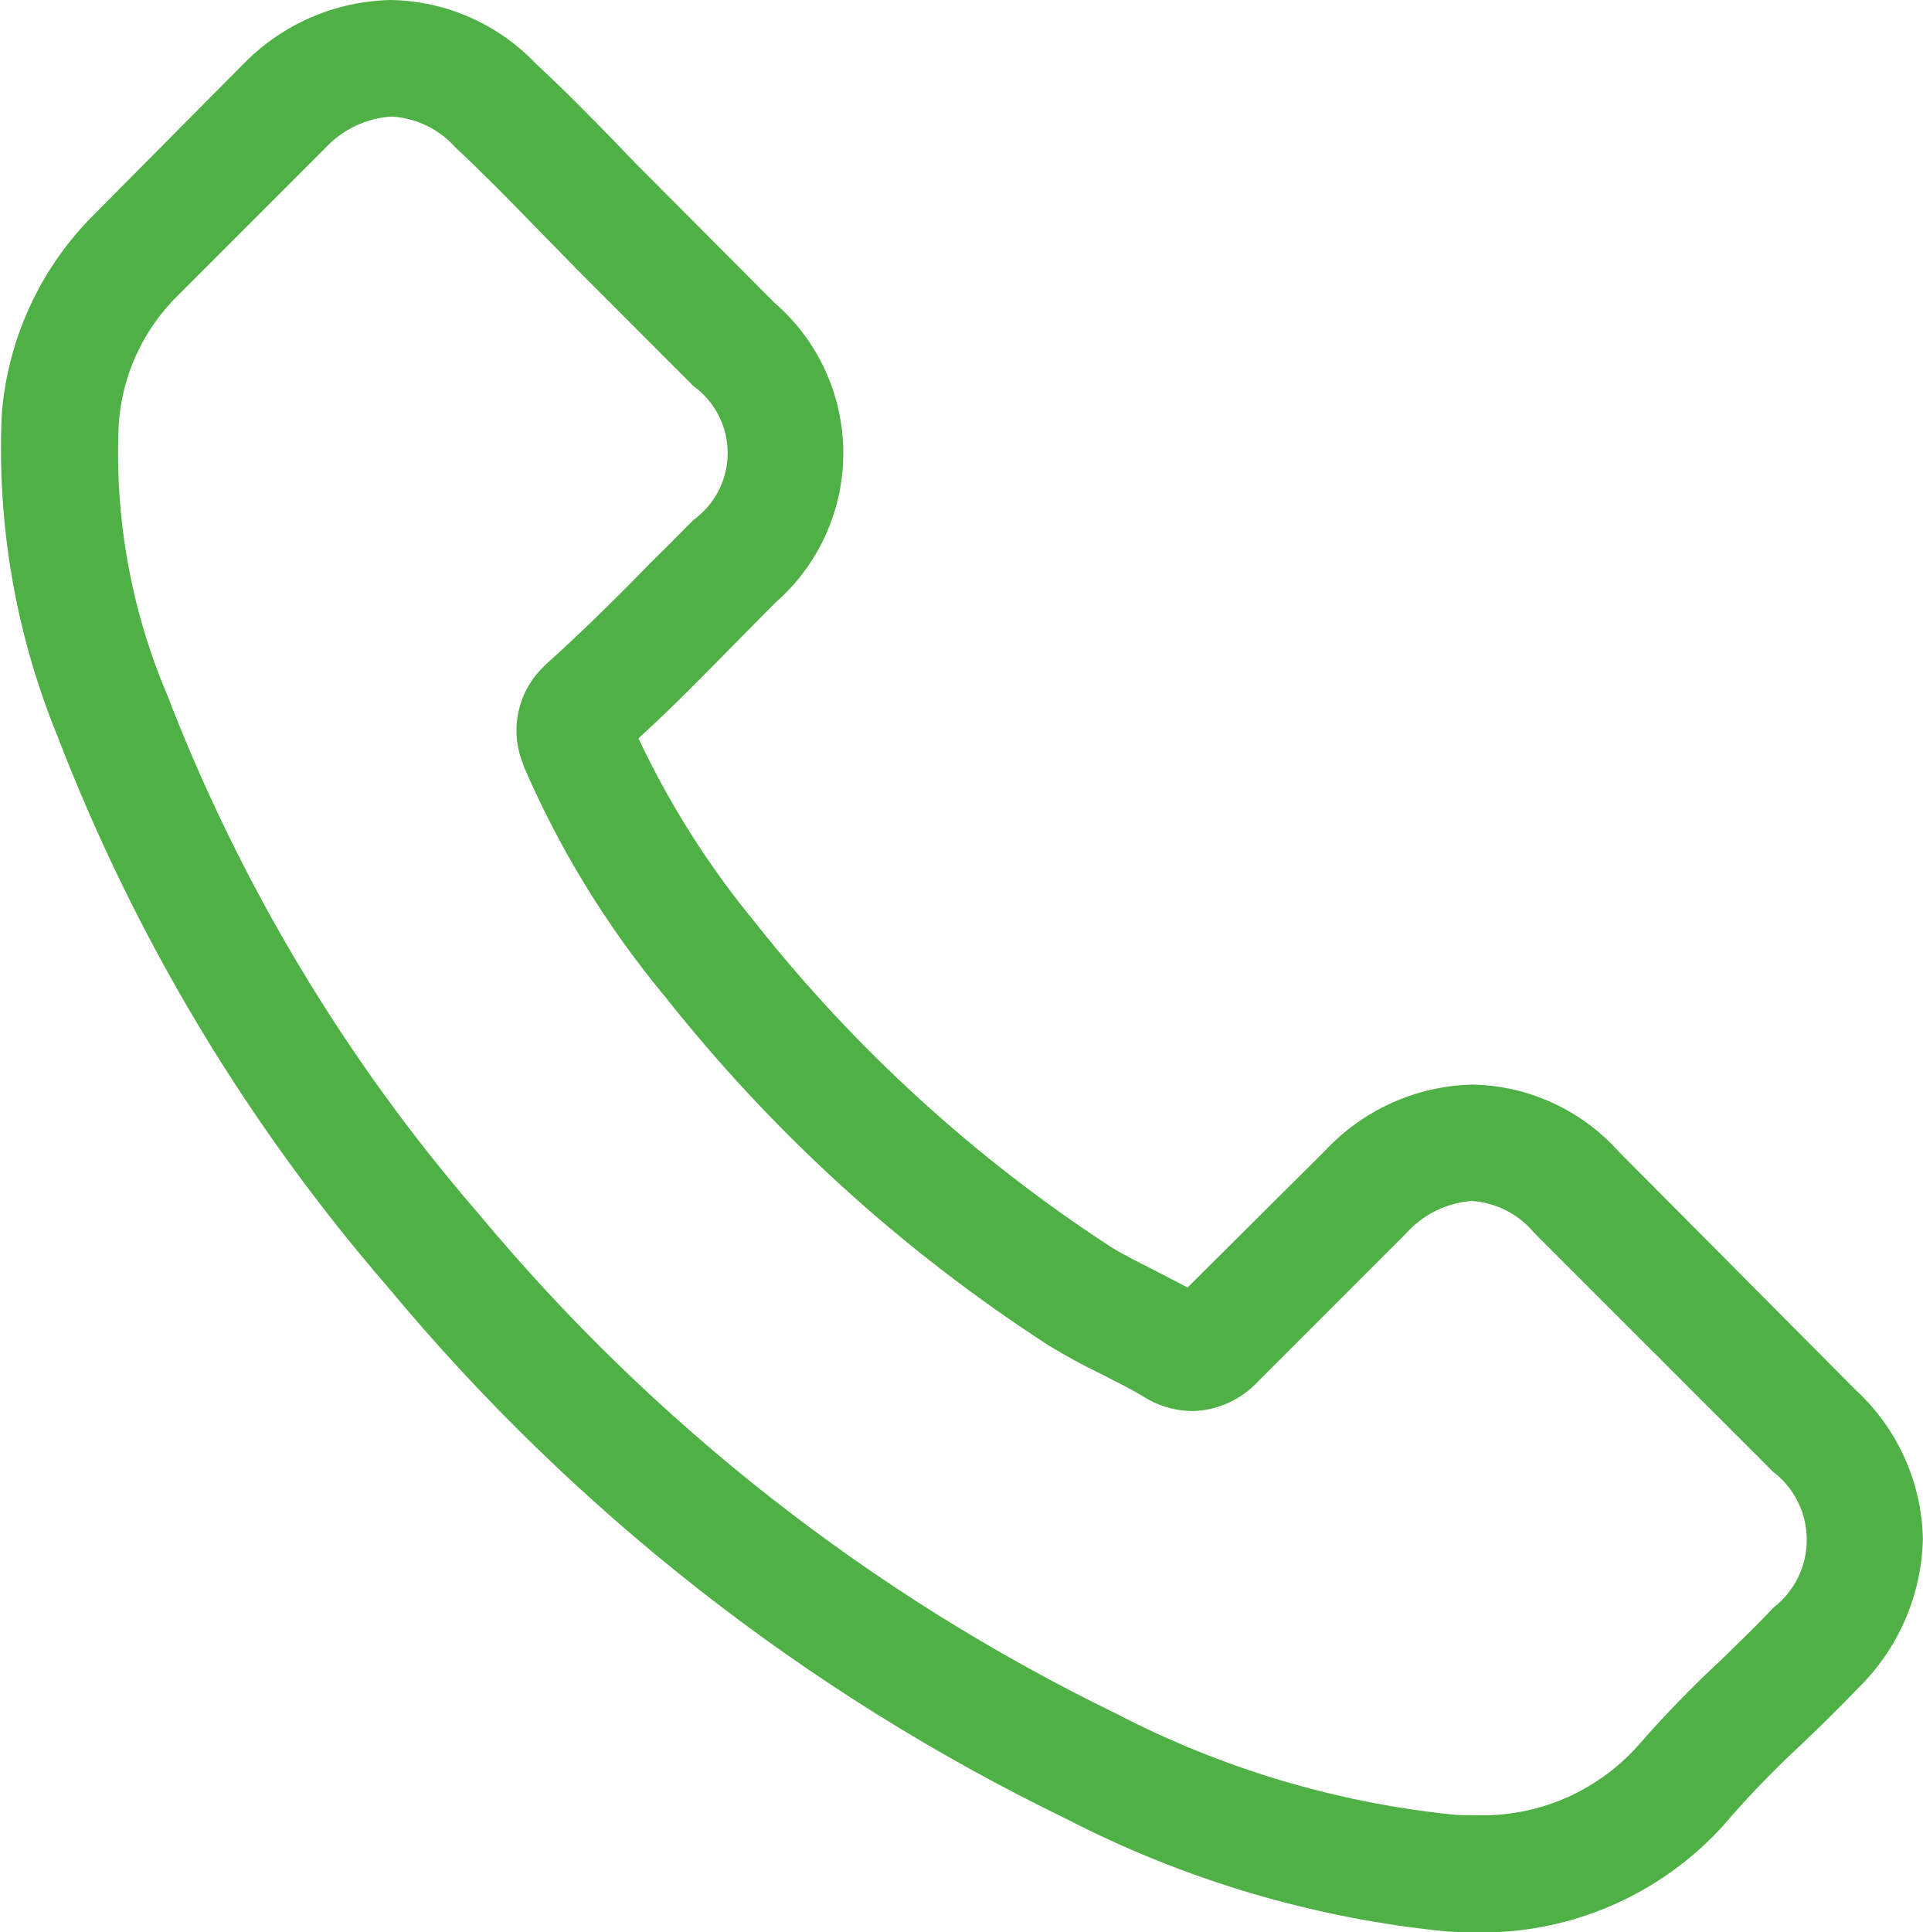
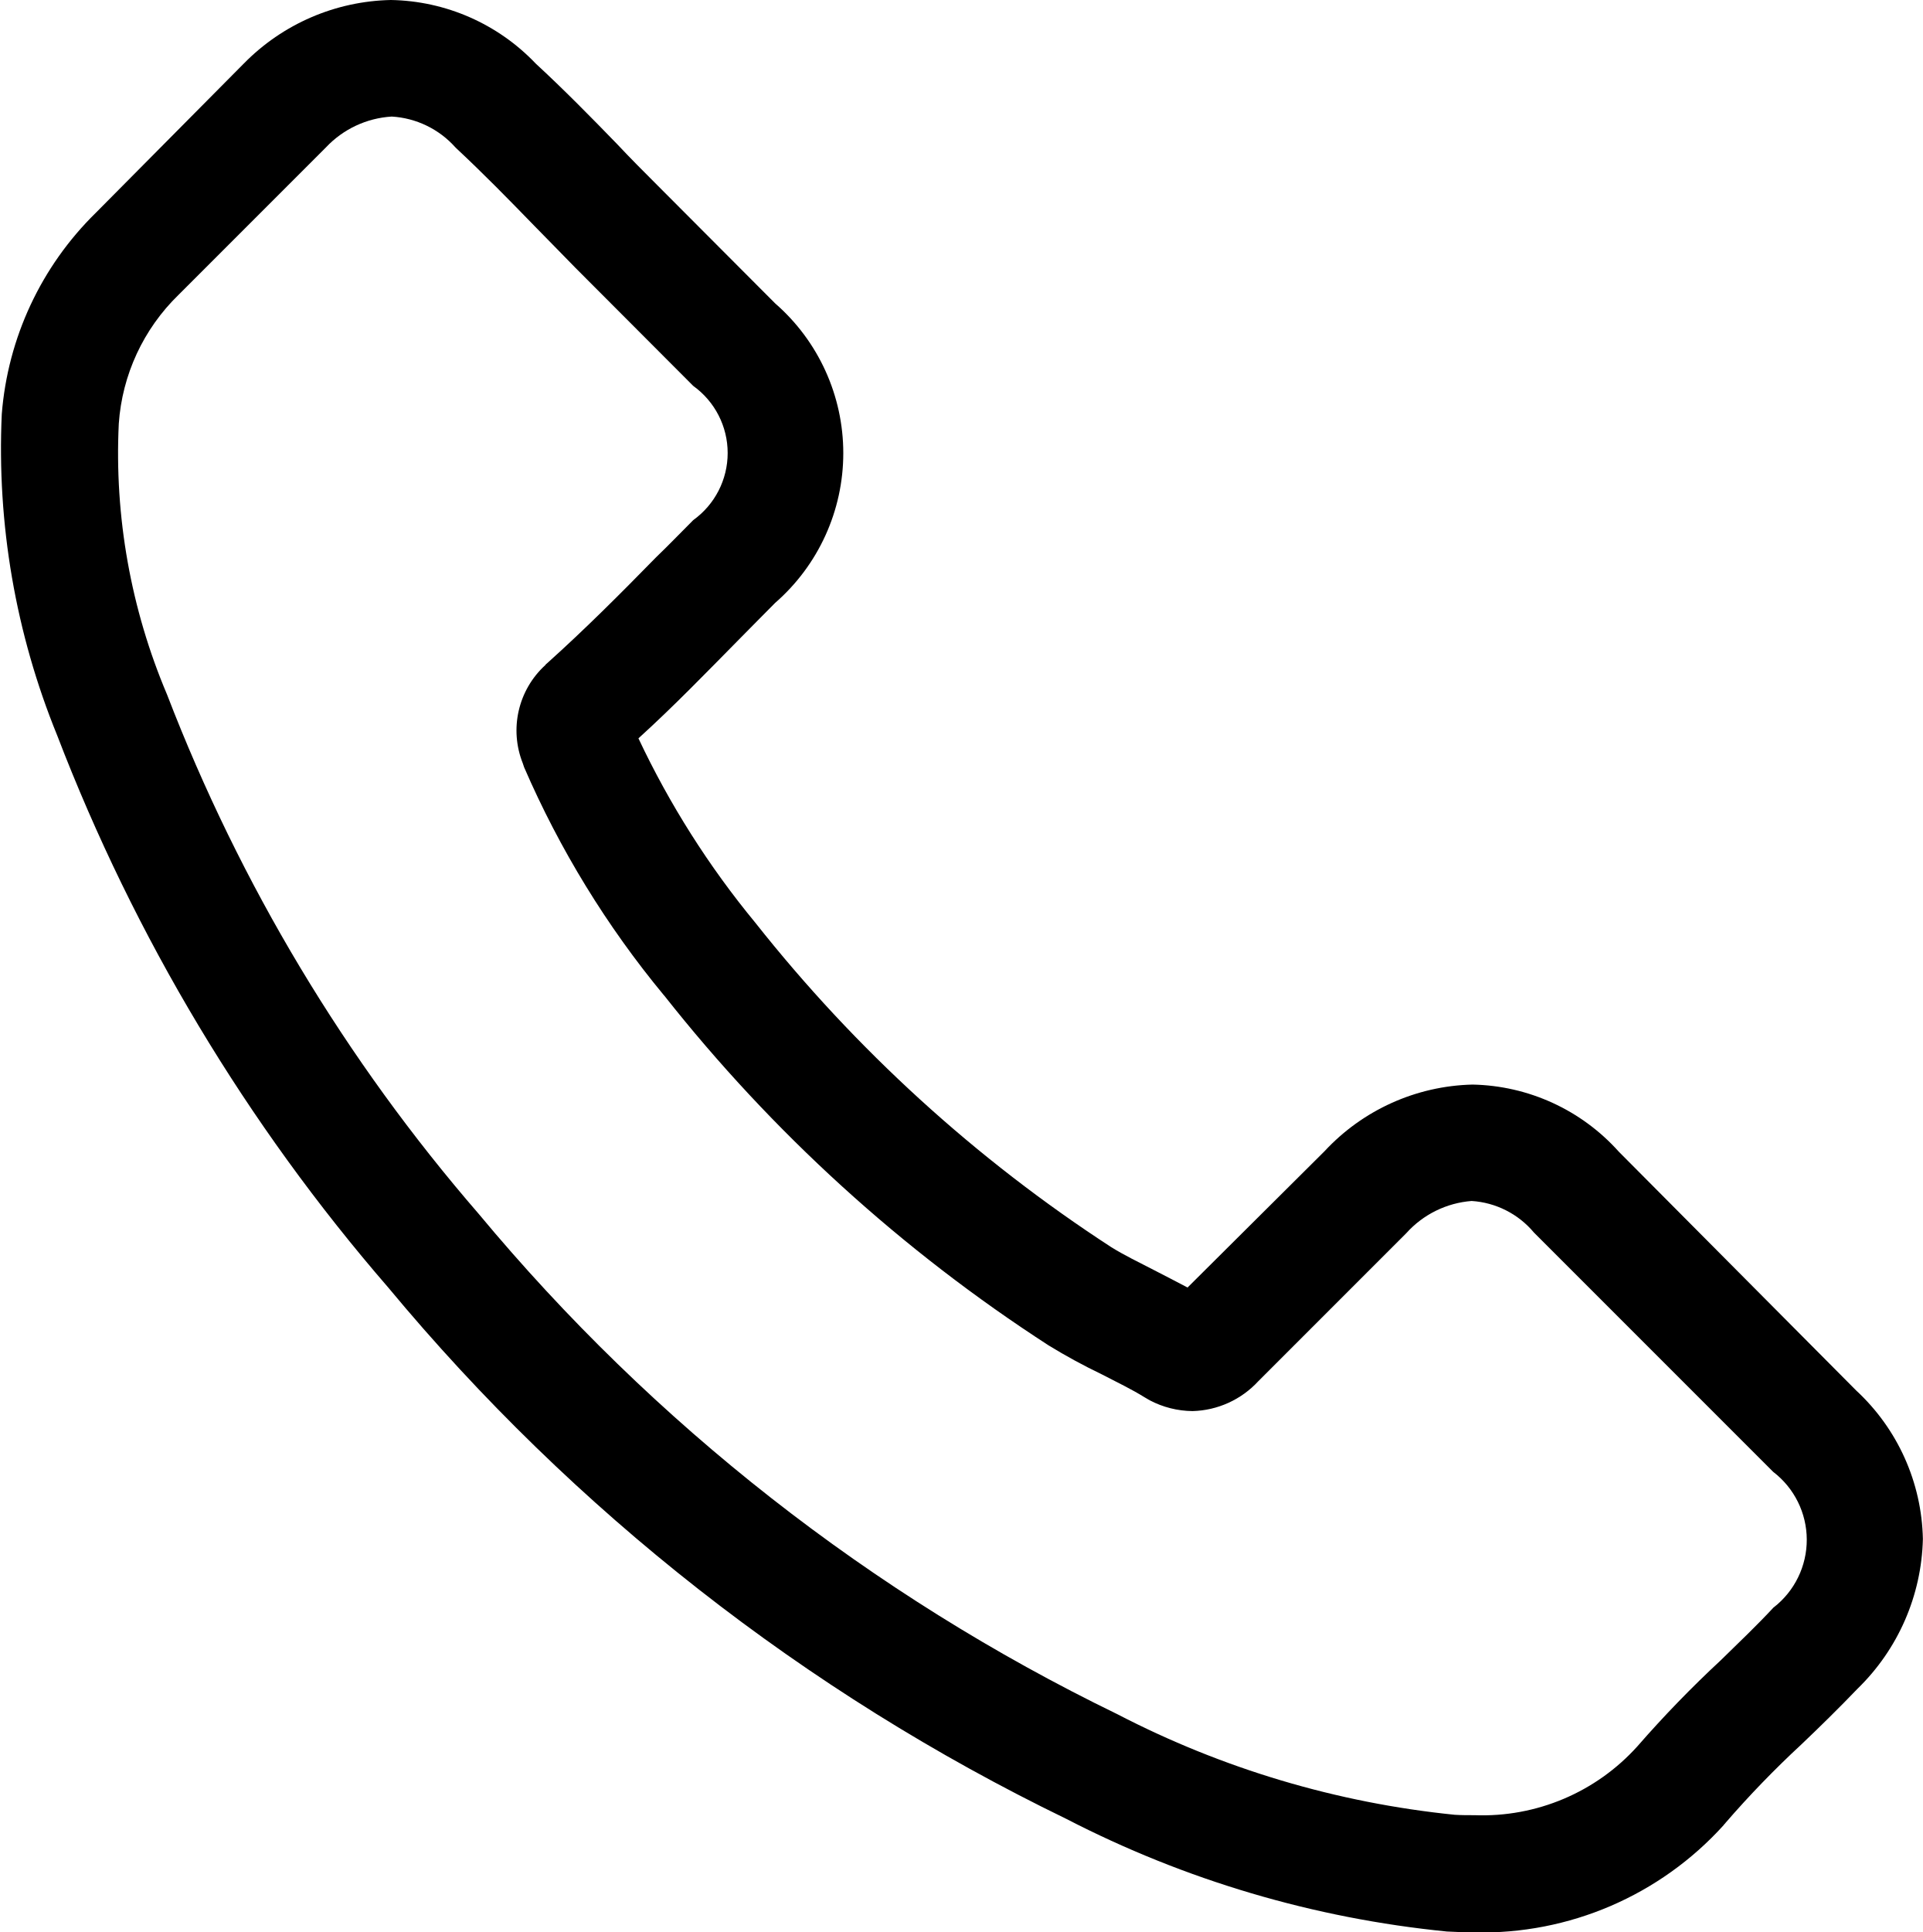
<svg xmlns="http://www.w3.org/2000/svg" width="23.893" height="24" viewBox="0 0 23.893 24">
-   <path id="Контур_4953" data-name="Контур 4953" d="M20.458,41.712a2.505,2.505,0,0,0-1.817-.833,2.591,2.591,0,0,0-1.839.828L15.1,43.4c-.14-.075-.28-.145-.414-.215-.194-.1-.376-.188-.532-.285a18.465,18.465,0,0,1-4.425-4.032,10.894,10.894,0,0,1-1.452-2.29c.441-.4.849-.823,1.247-1.226.151-.151.3-.306.452-.457a2.467,2.467,0,0,0,0-3.72L8.512,29.707c-.167-.167-.339-.339-.5-.511-.323-.333-.661-.677-1.011-1a2.545,2.545,0,0,0-1.8-.79,2.634,2.634,0,0,0-1.828.79l-.011.011L1.533,30.051a3.933,3.933,0,0,0-1.167,2.5,9.425,9.425,0,0,0,.688,3.989A23.149,23.149,0,0,0,5.168,43.4,25.3,25.3,0,0,0,13.592,50a13.126,13.126,0,0,0,4.731,1.4c.113.005.231.011.339.011a4.051,4.051,0,0,0,3.1-1.333c.005-.011.016-.016.022-.027a12.224,12.224,0,0,1,.941-.973c.231-.22.468-.452.7-.694a2.682,2.682,0,0,0,.812-1.86,2.584,2.584,0,0,0-.828-1.844Zm1.925,5.661c-.005,0-.005.005,0,0-.21.226-.425.43-.656.656A14.137,14.137,0,0,0,20.689,49.1a2.592,2.592,0,0,1-2.022.855c-.081,0-.167,0-.247-.005A11.661,11.661,0,0,1,14.227,48.7a23.882,23.882,0,0,1-7.935-6.215A21.827,21.827,0,0,1,2.42,36.035a7.676,7.676,0,0,1-.6-3.366,2.468,2.468,0,0,1,.742-1.6l1.833-1.833a1.222,1.222,0,0,1,.817-.382A1.15,1.15,0,0,1,6,29.234l.016.016c.328.306.64.624.968.962.167.172.339.344.511.522L8.958,32.2a1.026,1.026,0,0,1,0,1.667c-.156.156-.306.312-.462.462-.452.462-.882.892-1.349,1.312-.011.011-.022.016-.027.027a1.1,1.1,0,0,0-.28,1.22l.016.048a11.784,11.784,0,0,0,1.737,2.833l.005.005a19.733,19.733,0,0,0,4.774,4.344,7.34,7.34,0,0,0,.661.36c.194.1.376.188.532.285.022.011.043.027.065.038a1.165,1.165,0,0,0,.532.134,1.15,1.15,0,0,0,.817-.371l1.839-1.839a1.216,1.216,0,0,1,.812-.4,1.1,1.1,0,0,1,.774.392l.011.011,2.962,2.962A1.063,1.063,0,0,1,22.383,47.374Z" transform="translate(-0.344 -27.406)" fill="#4fb046" />
+   <path id="Контур_4953" data-name="Контур 4953" d="M20.458,41.712a2.505,2.505,0,0,0-1.817-.833,2.591,2.591,0,0,0-1.839.828L15.1,43.4c-.14-.075-.28-.145-.414-.215-.194-.1-.376-.188-.532-.285a18.465,18.465,0,0,1-4.425-4.032,10.894,10.894,0,0,1-1.452-2.29c.441-.4.849-.823,1.247-1.226.151-.151.3-.306.452-.457a2.467,2.467,0,0,0,0-3.72L8.512,29.707c-.167-.167-.339-.339-.5-.511-.323-.333-.661-.677-1.011-1a2.545,2.545,0,0,0-1.8-.79,2.634,2.634,0,0,0-1.828.79l-.011.011L1.533,30.051a3.933,3.933,0,0,0-1.167,2.5,9.425,9.425,0,0,0,.688,3.989A23.149,23.149,0,0,0,5.168,43.4,25.3,25.3,0,0,0,13.592,50a13.126,13.126,0,0,0,4.731,1.4c.113.005.231.011.339.011a4.051,4.051,0,0,0,3.1-1.333c.005-.011.016-.016.022-.027a12.224,12.224,0,0,1,.941-.973c.231-.22.468-.452.7-.694a2.682,2.682,0,0,0,.812-1.86,2.584,2.584,0,0,0-.828-1.844Zm1.925,5.661c-.005,0-.005.005,0,0-.21.226-.425.43-.656.656A14.137,14.137,0,0,0,20.689,49.1a2.592,2.592,0,0,1-2.022.855c-.081,0-.167,0-.247-.005A11.661,11.661,0,0,1,14.227,48.7a23.882,23.882,0,0,1-7.935-6.215A21.827,21.827,0,0,1,2.42,36.035a7.676,7.676,0,0,1-.6-3.366,2.468,2.468,0,0,1,.742-1.6l1.833-1.833a1.222,1.222,0,0,1,.817-.382A1.15,1.15,0,0,1,6,29.234l.016.016c.328.306.64.624.968.962.167.172.339.344.511.522L8.958,32.2a1.026,1.026,0,0,1,0,1.667c-.156.156-.306.312-.462.462-.452.462-.882.892-1.349,1.312-.011.011-.022.016-.027.027a1.1,1.1,0,0,0-.28,1.22l.016.048a11.784,11.784,0,0,0,1.737,2.833l.005.005a19.733,19.733,0,0,0,4.774,4.344,7.34,7.34,0,0,0,.661.36c.194.1.376.188.532.285.022.011.043.027.065.038a1.165,1.165,0,0,0,.532.134,1.15,1.15,0,0,0,.817-.371l1.839-1.839a1.216,1.216,0,0,1,.812-.4,1.1,1.1,0,0,1,.774.392l.011.011,2.962,2.962A1.063,1.063,0,0,1,22.383,47.374Z" transform="translate(-0.344 -27.406)" />
</svg>
